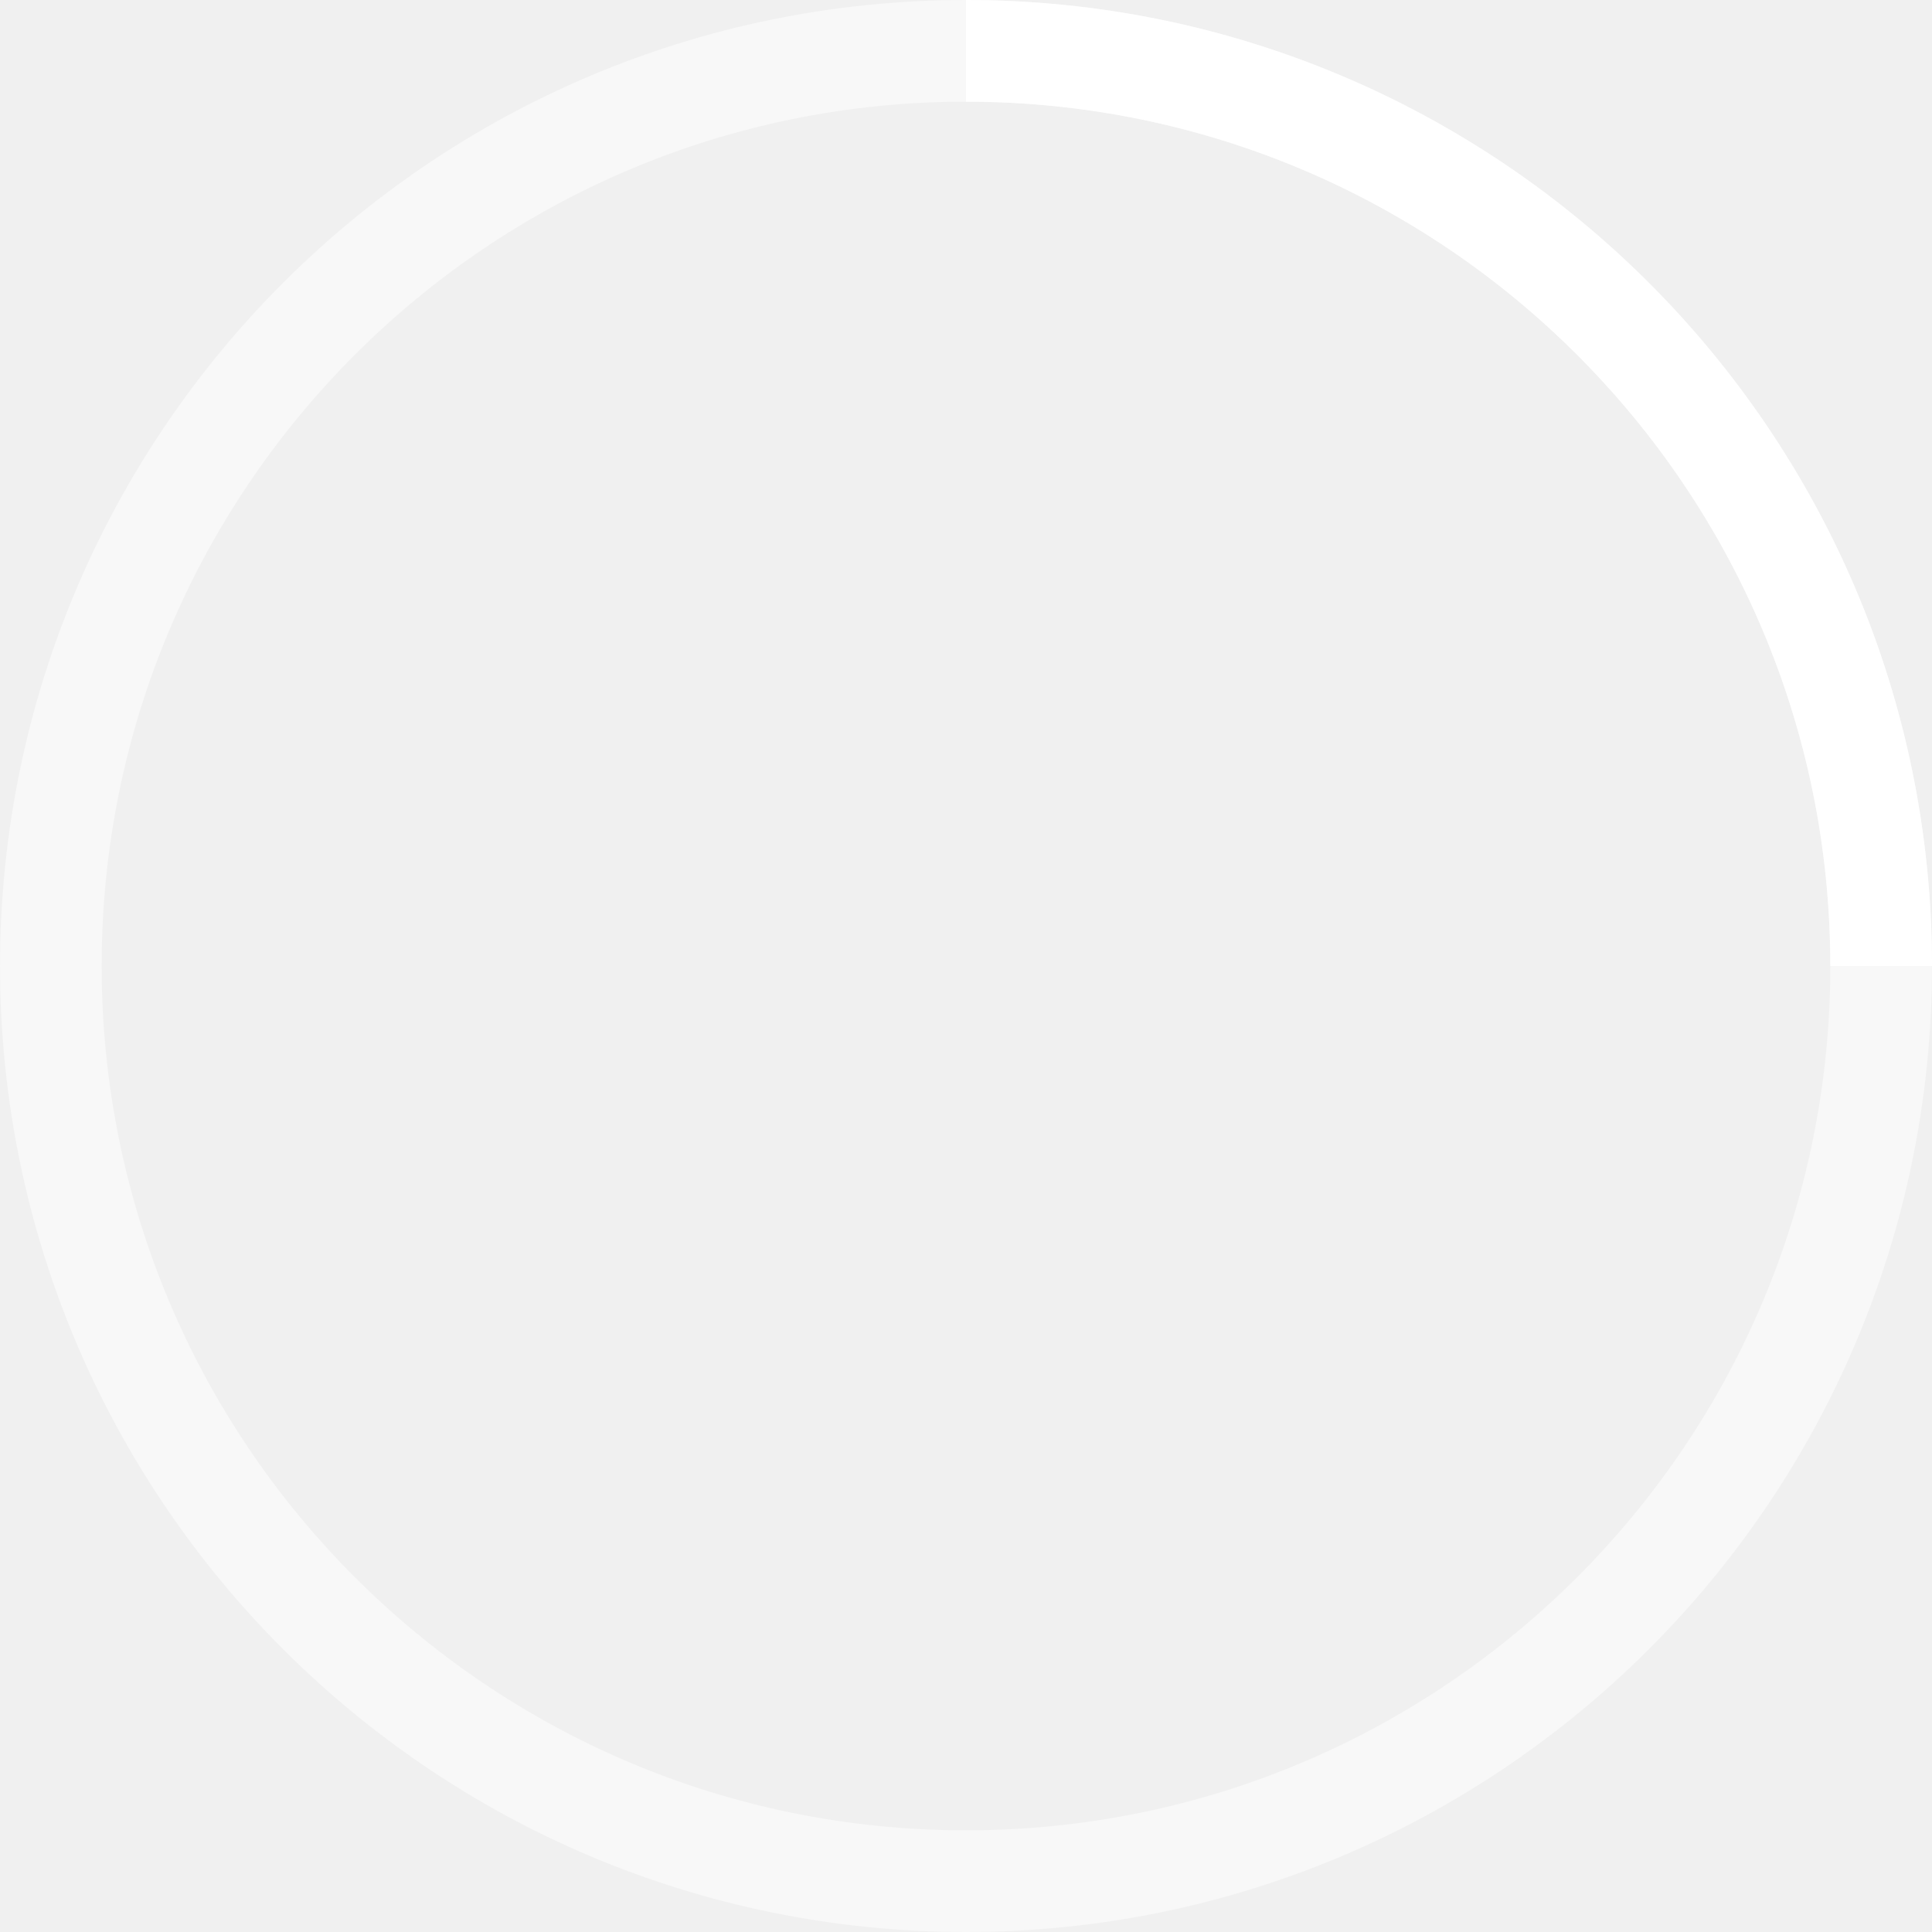
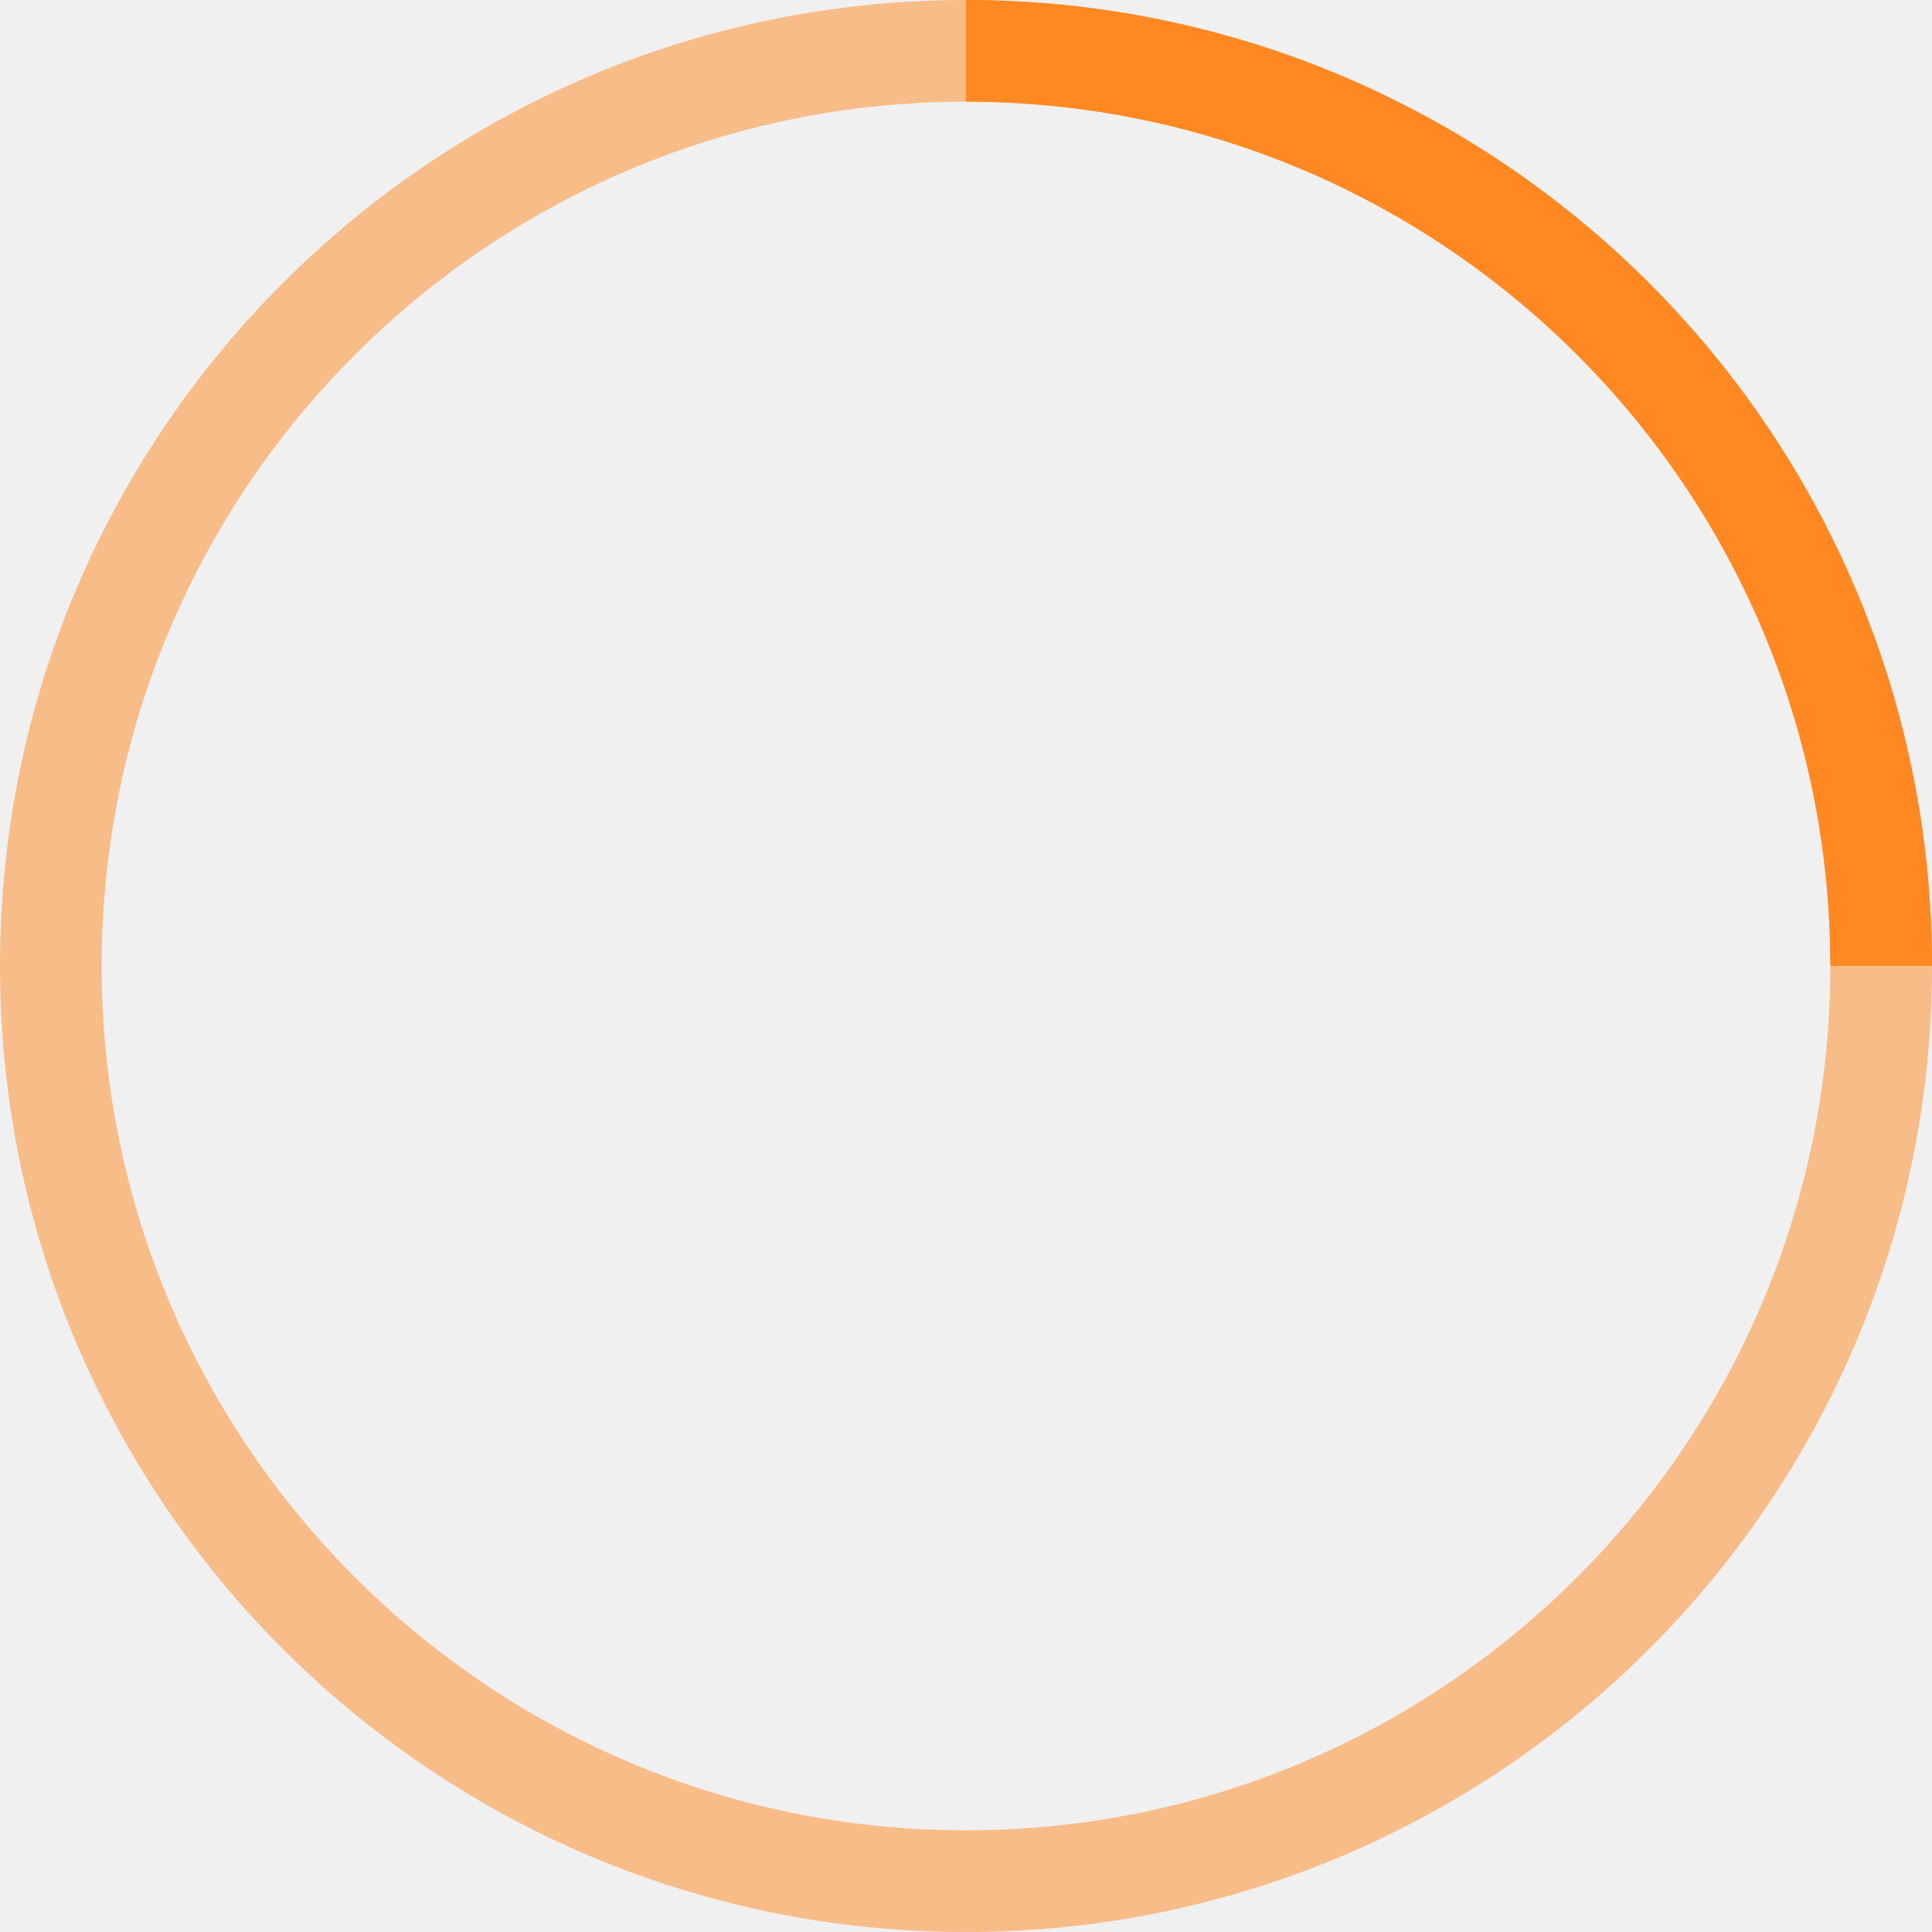
- <svg xmlns="http://www.w3.org/2000/svg" width="38" height="38" viewBox="0 0 38 38" stroke="#fff">
+ <svg xmlns="http://www.w3.org/2000/svg" width="38" height="38" viewBox="0 0 38 38" stroke="#f82">
  <g fill="none" fill-rule="evenodd">
    <g transform="translate(1 1)" stroke-width="2">
      <circle stroke-opacity=".5" cx="18" cy="18" r="18" />
      <path d="M36 18c0-9.94-8.06-18-18-18">
        <animateTransform attributeName="transform" type="rotate" from="0 18 18" to="360 18 18" dur="1s" repeatCount="indefinite" />
      </path>
    </g>
  </g>
</svg>
